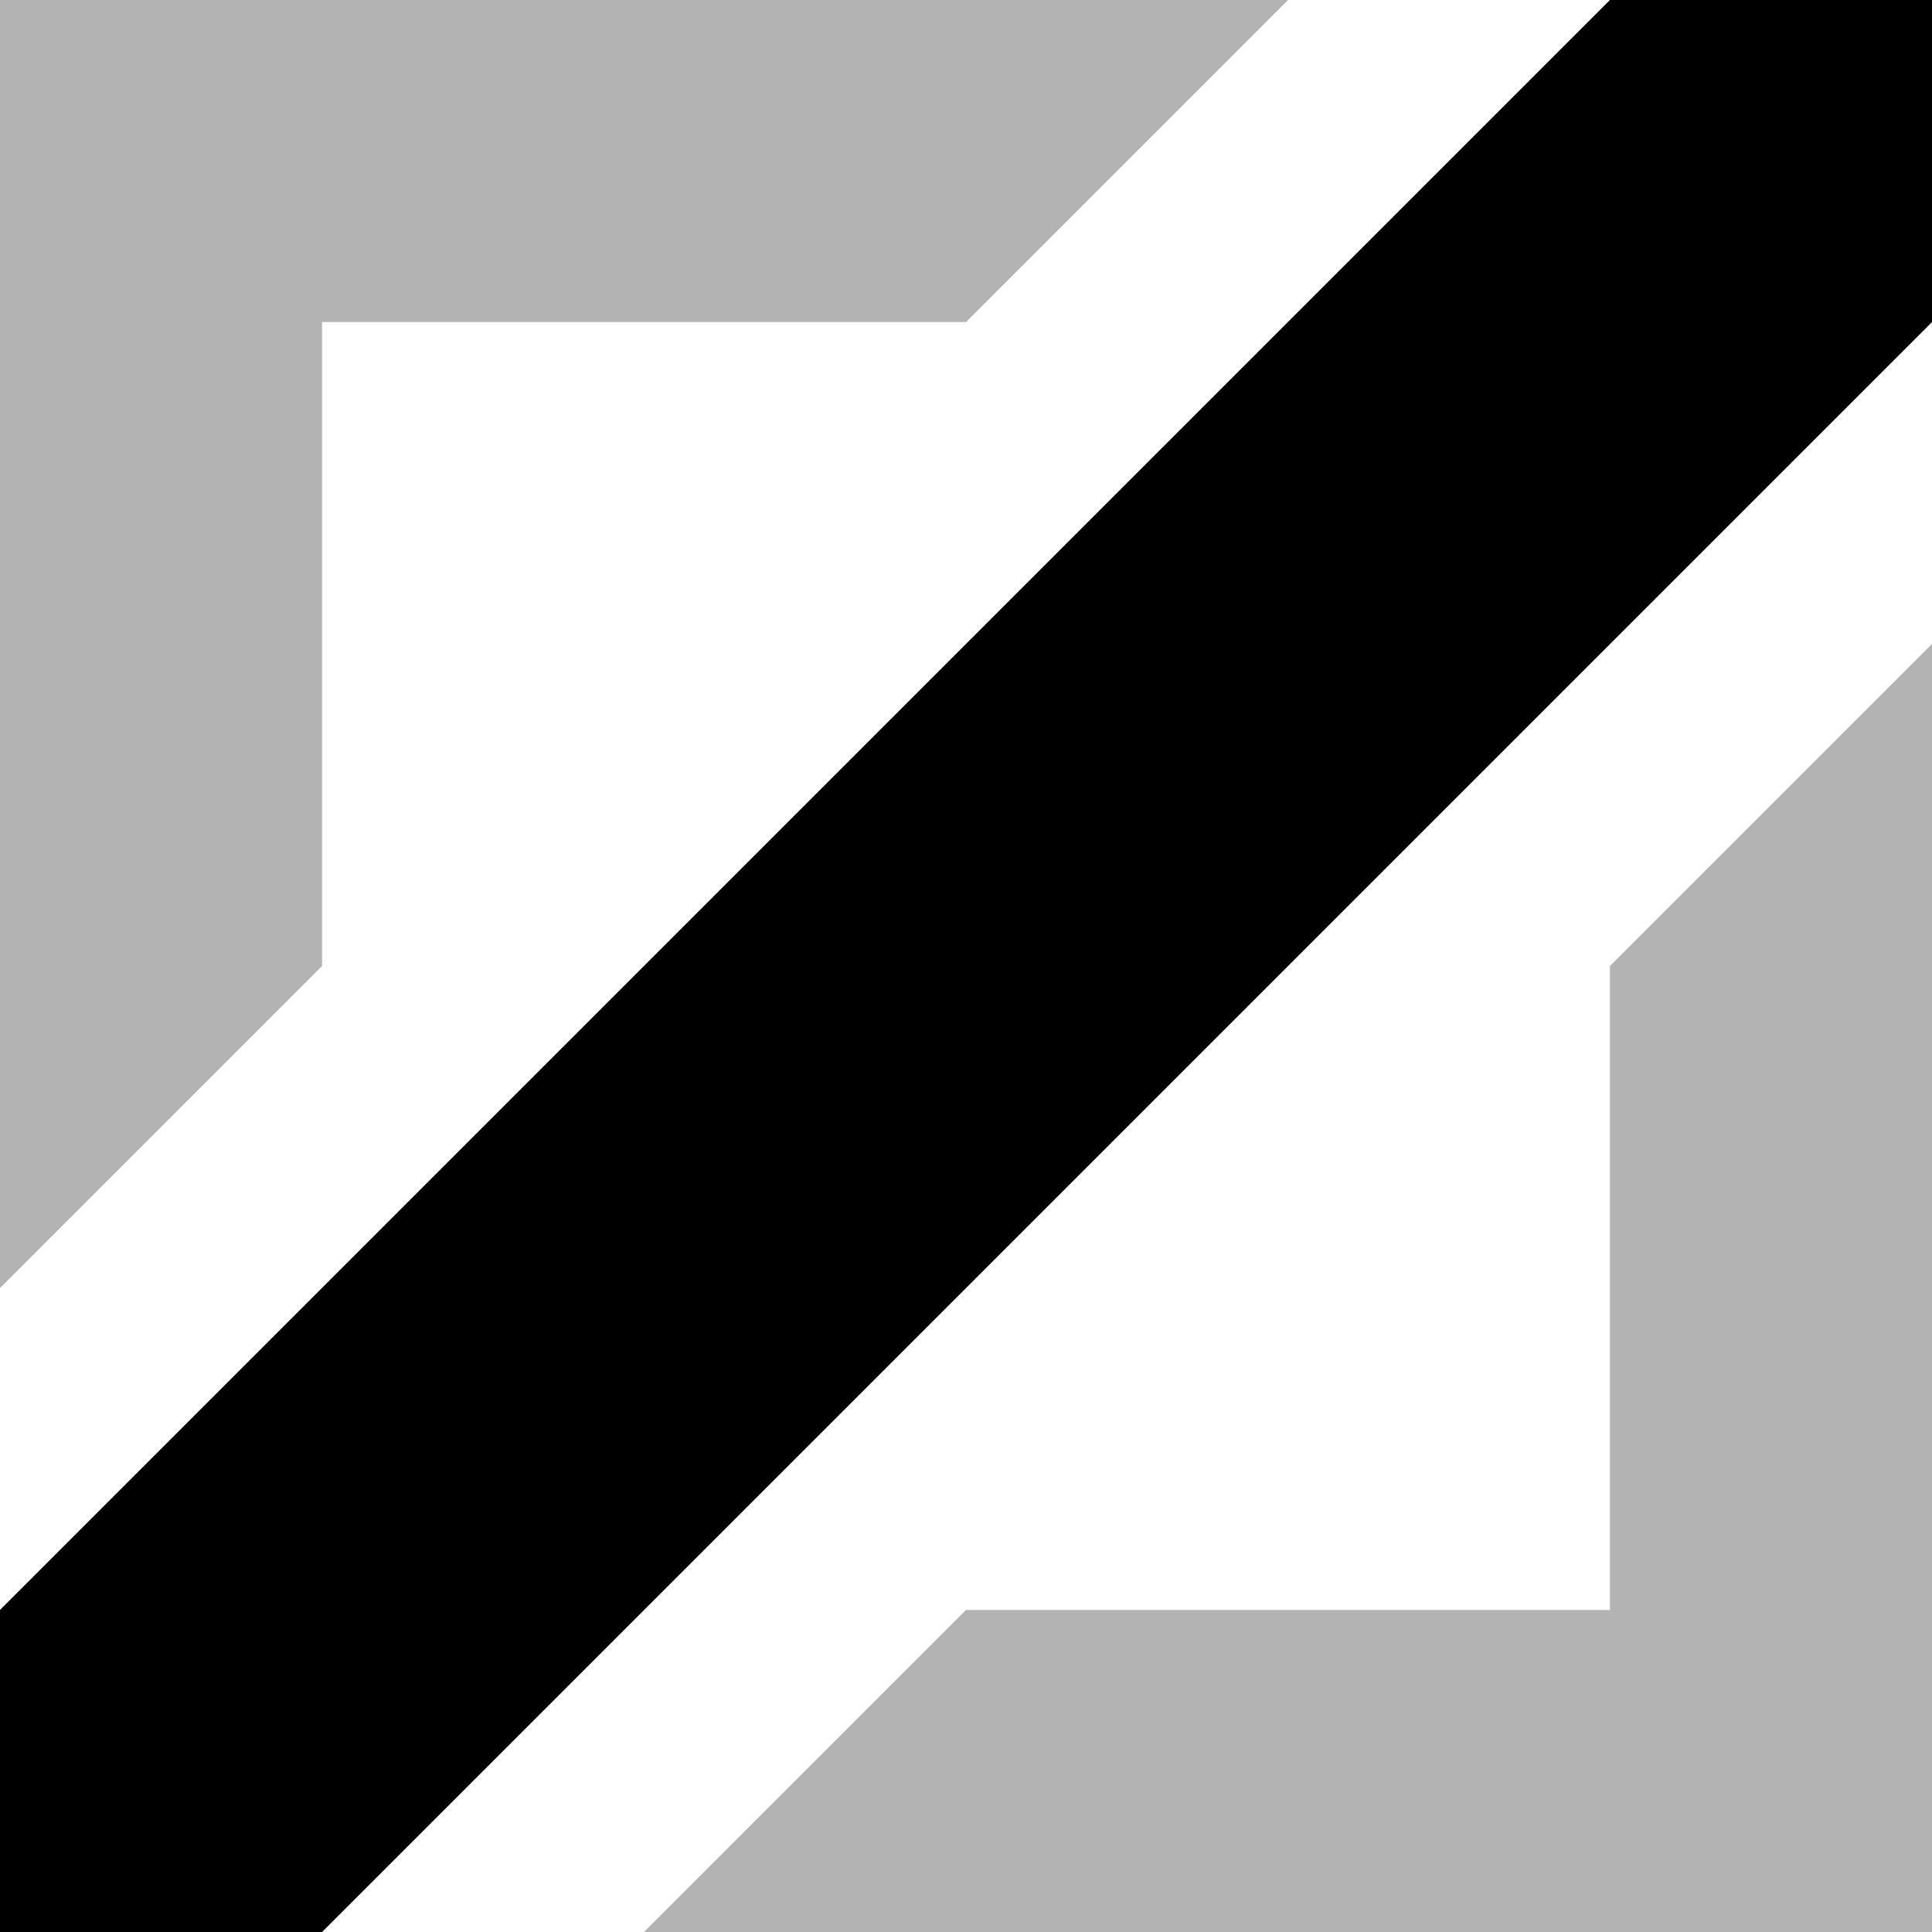
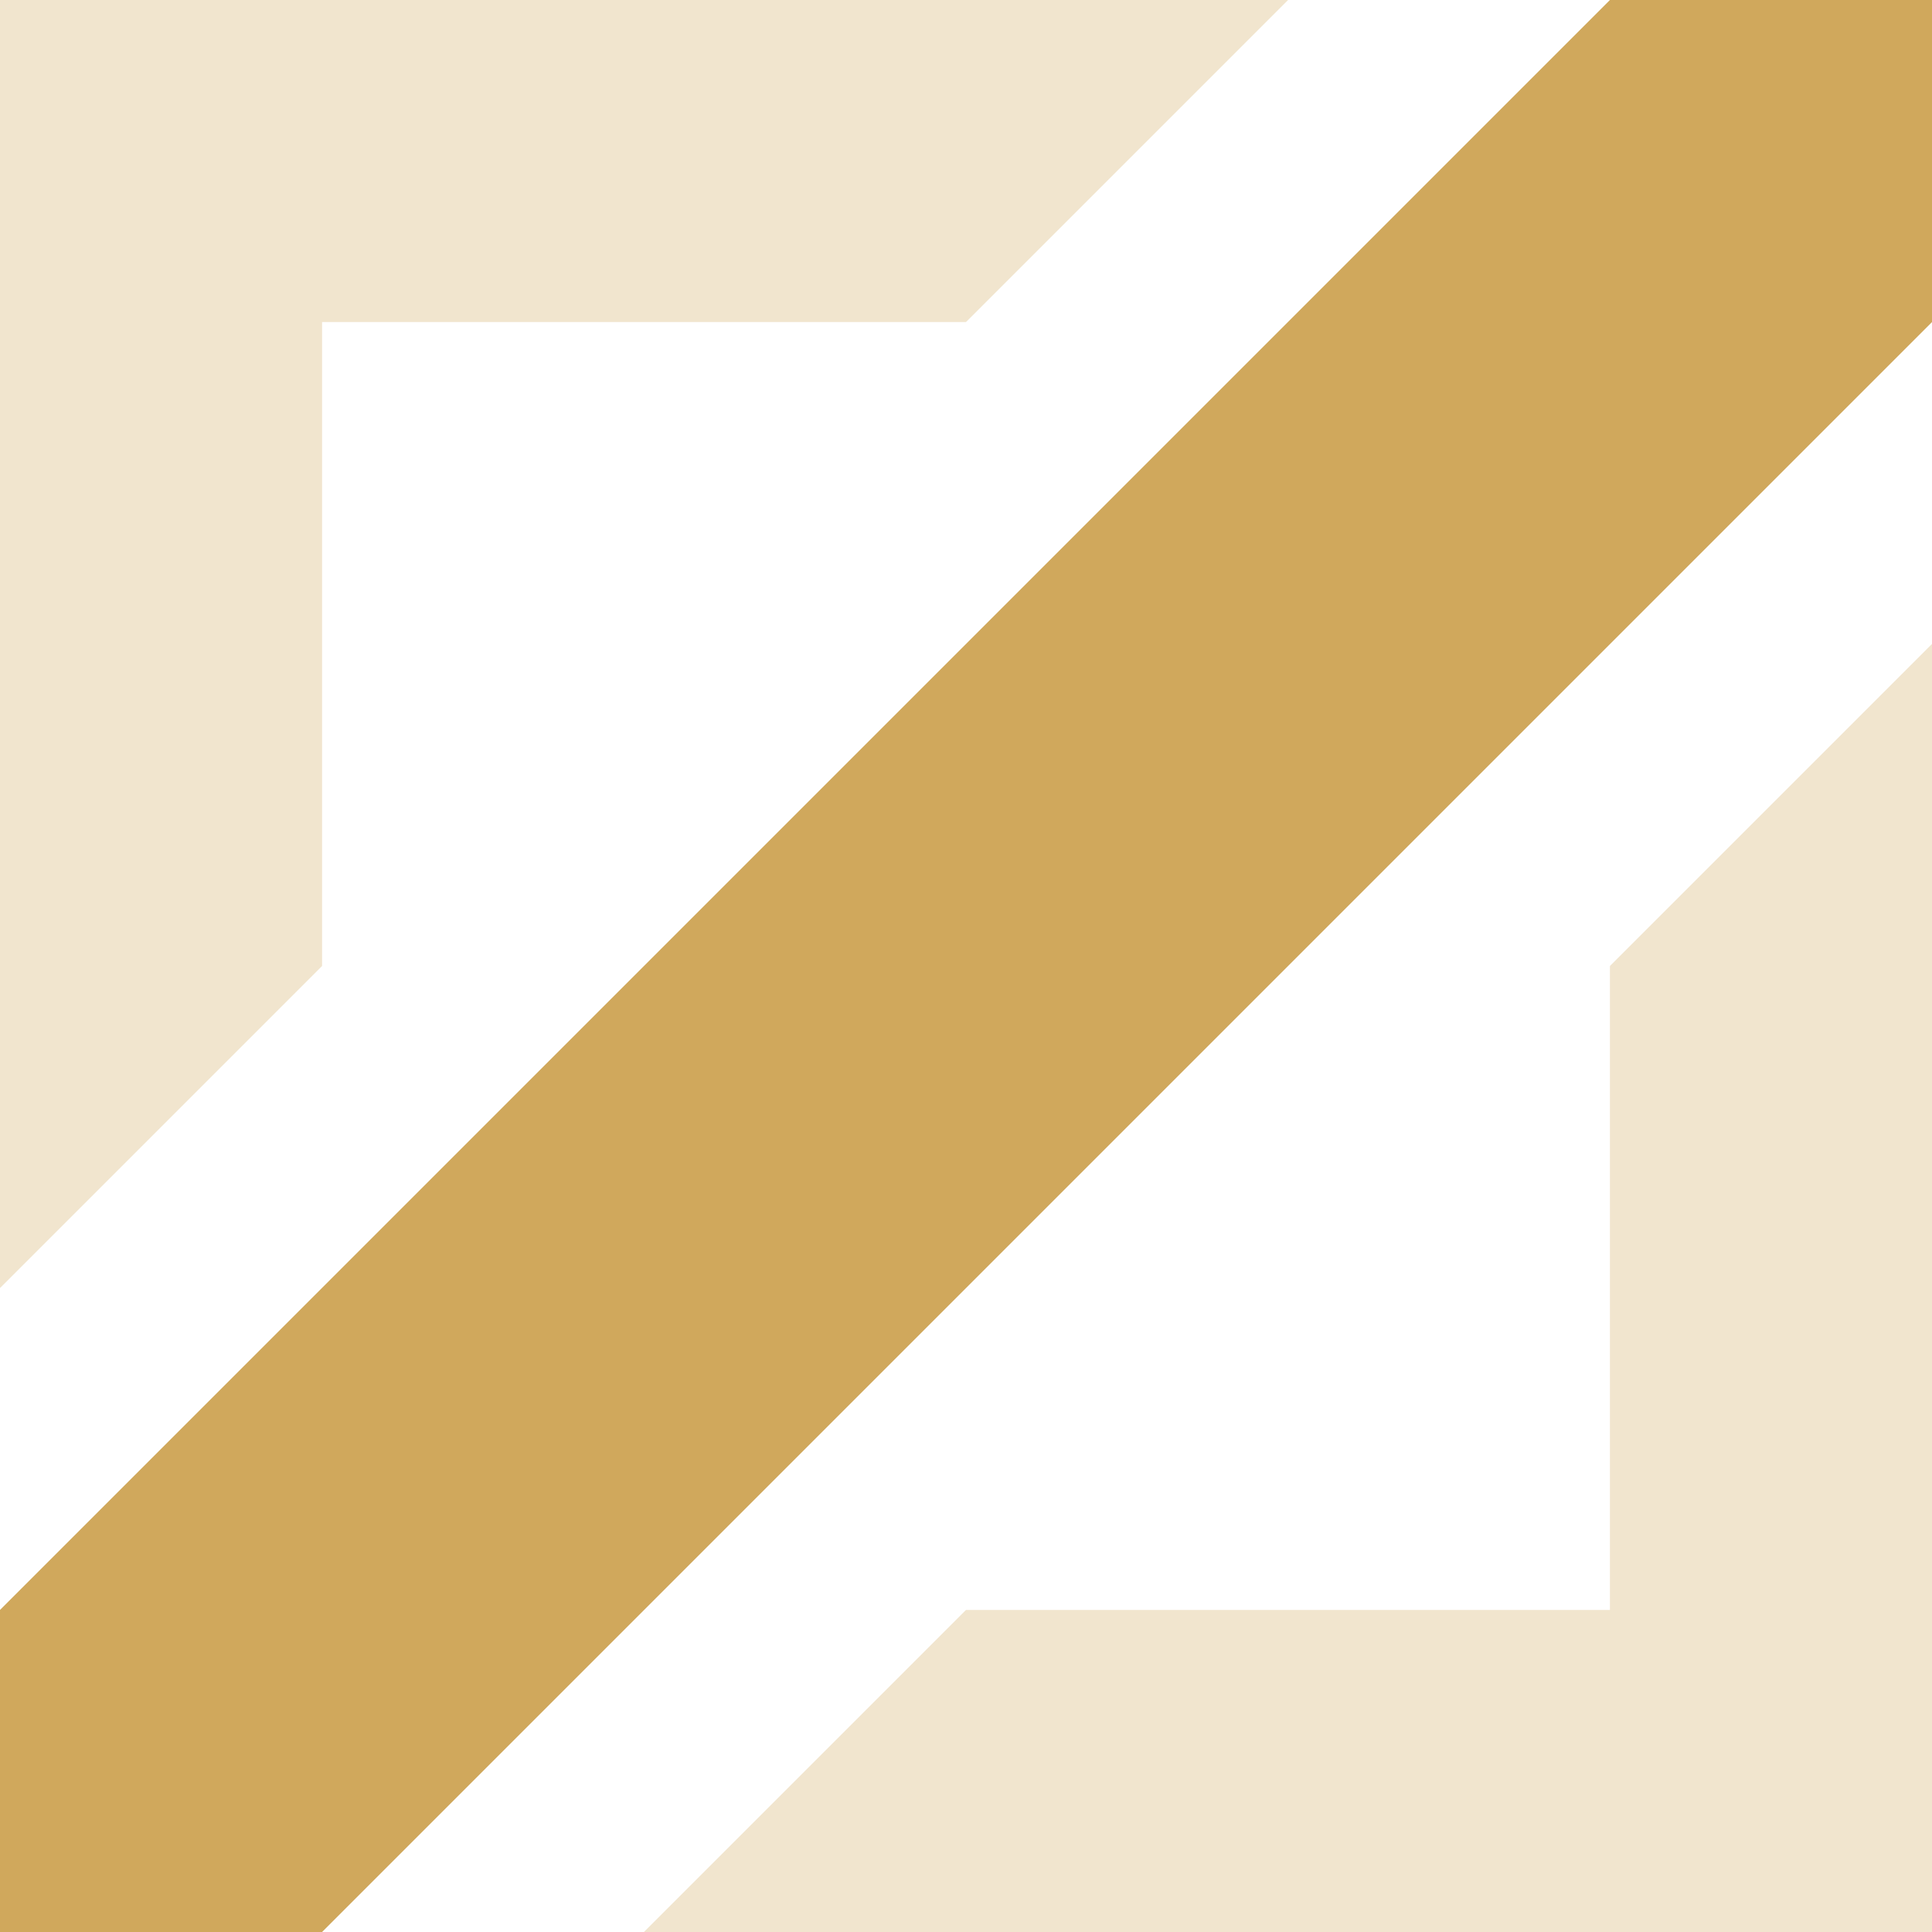
<svg xmlns="http://www.w3.org/2000/svg" viewBox="0 0 100 100">
-   <path d="M16.67 100L100 16.67V0H83.33L0 83.33V100z" />
-   <path fill-opacity="0.3" d="M83.33 50L100 33.33V100H33.33L50 83.33h33.33zM66.67 0L50 16.67H16.67V50L0 66.67V0z" />
+   <style type="text/css">
+ 	.st0{fill: rgb(208, 168, 92);}
+ </style>
+   <path class="st0" d="M16.67 100L100 16.67V0H83.33L0 83.33V100z" />
+   <path class="st0" fill-opacity="0.3" d="M83.33 50L100 33.33V100H33.33L50 83.33h33.33zM66.67 0L50 16.67H16.67V50L0 66.67V0z" />
</svg>
